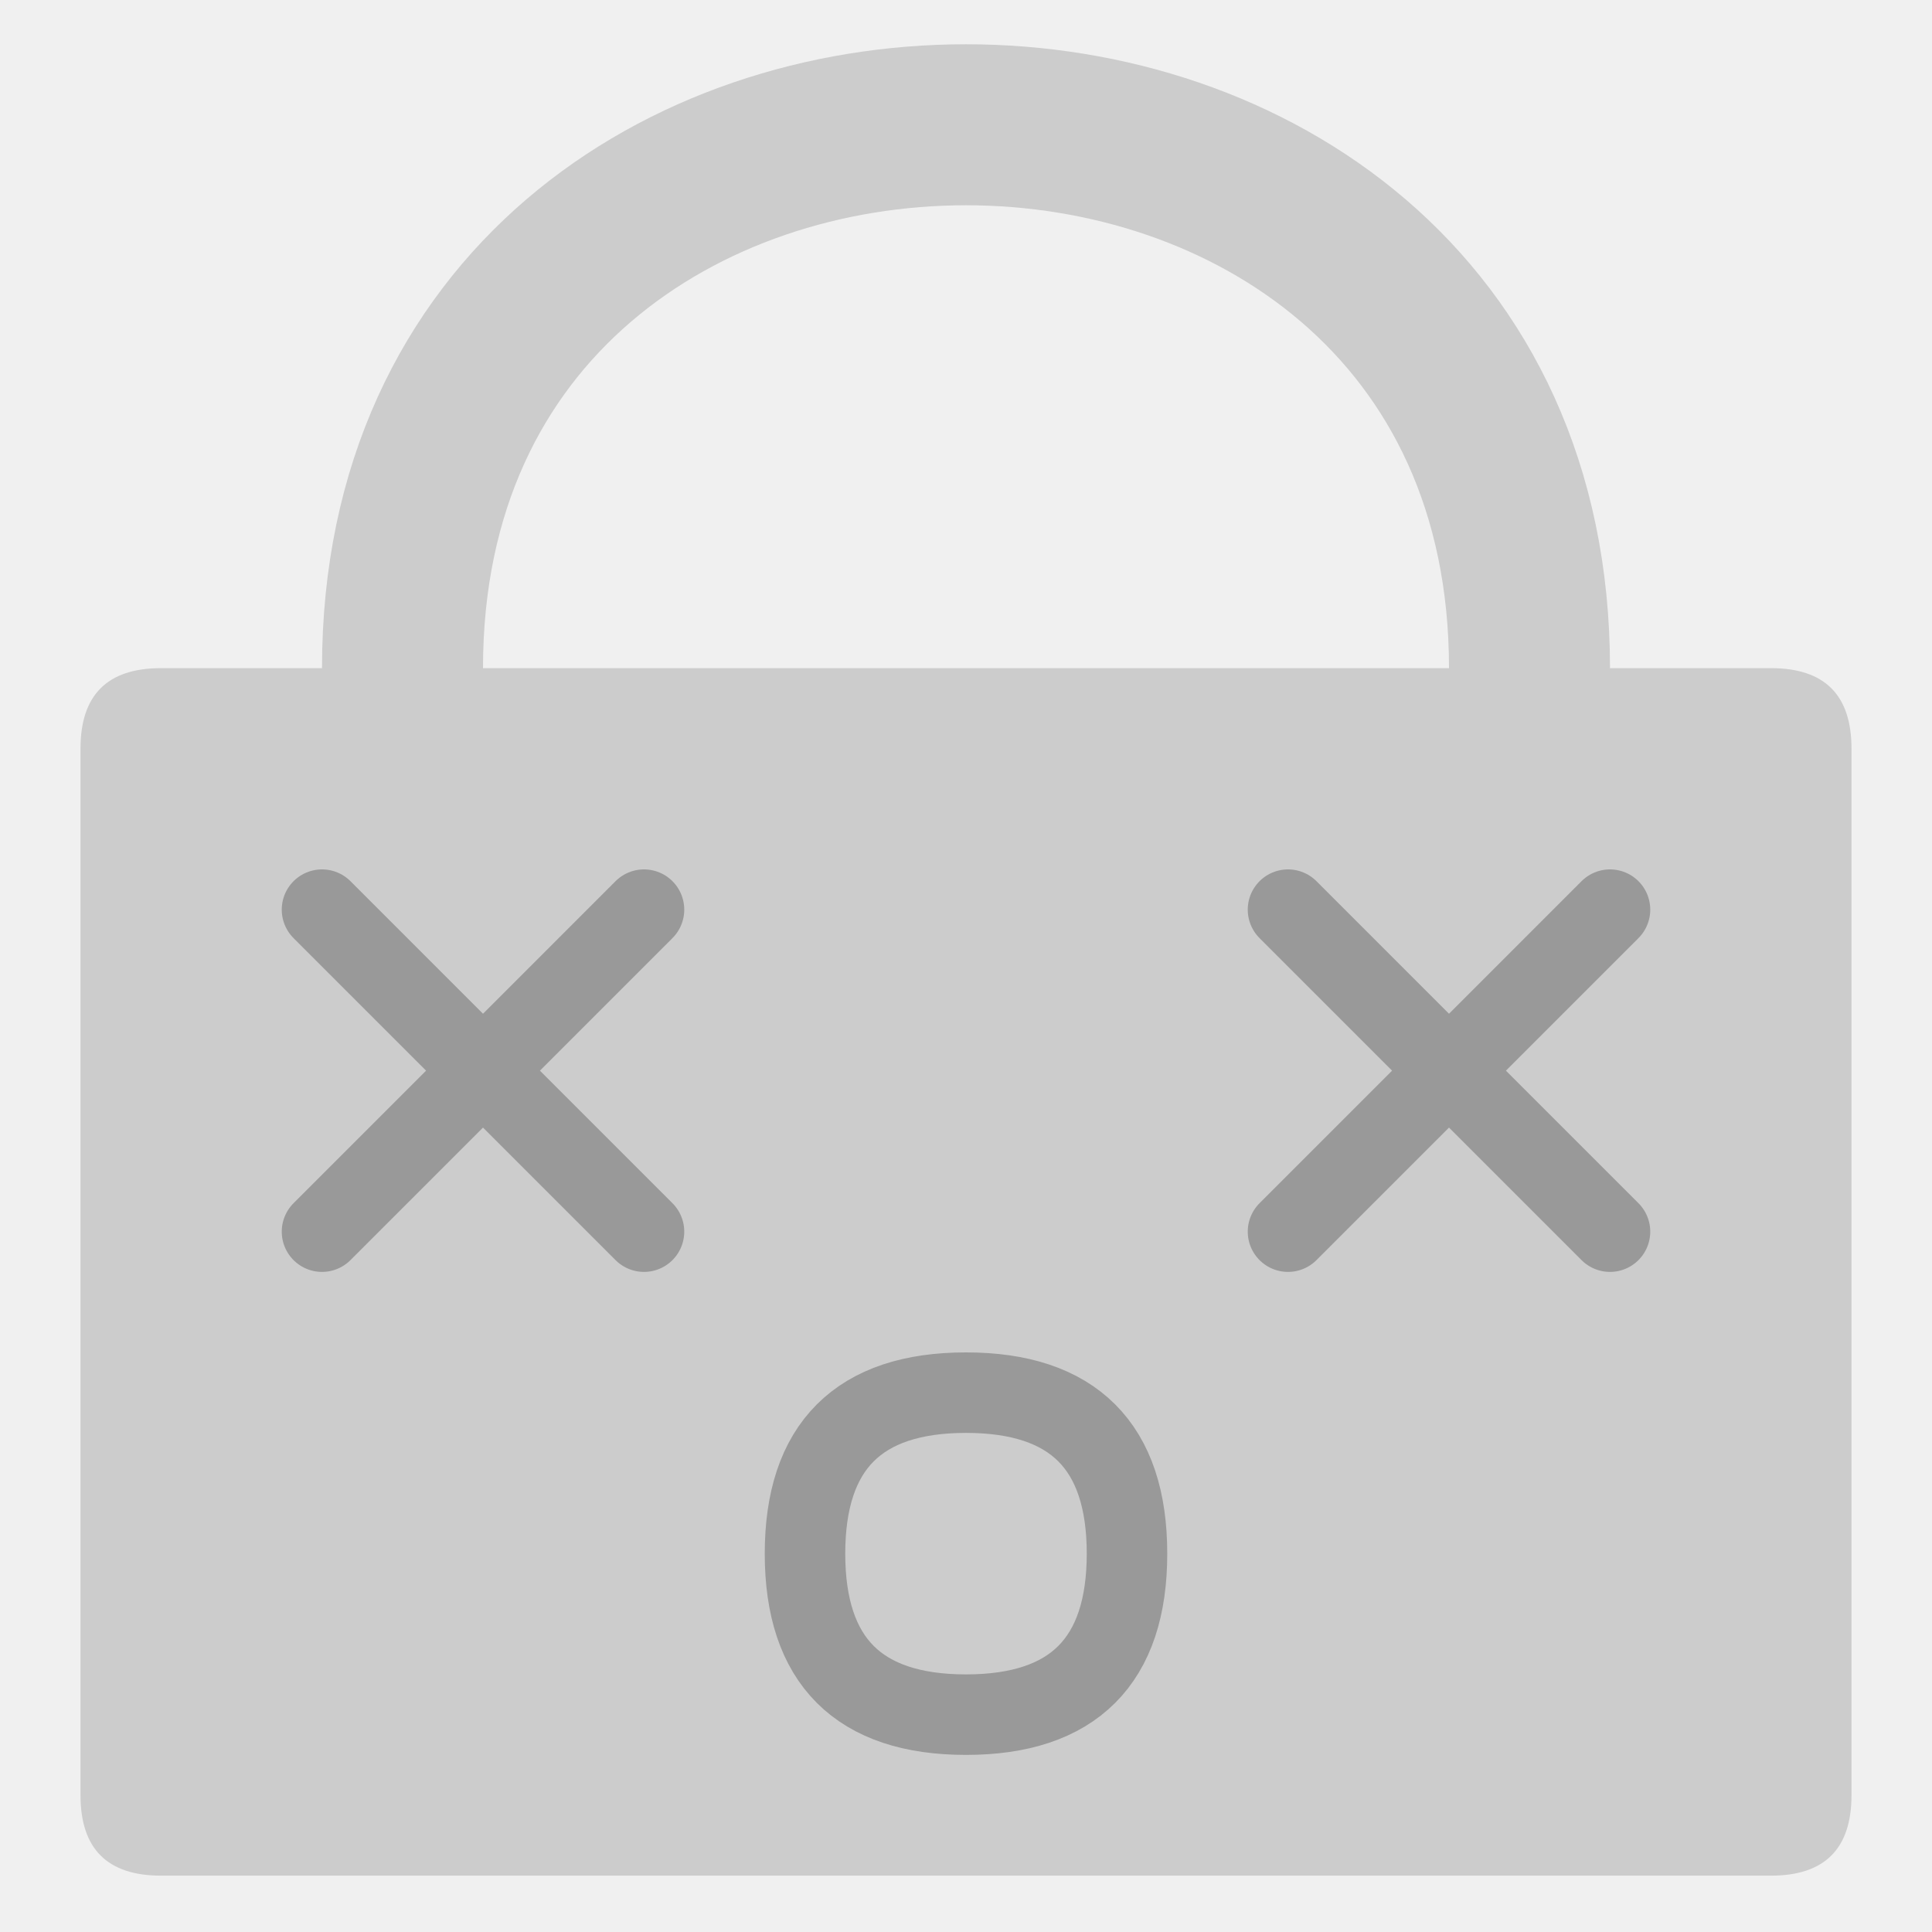
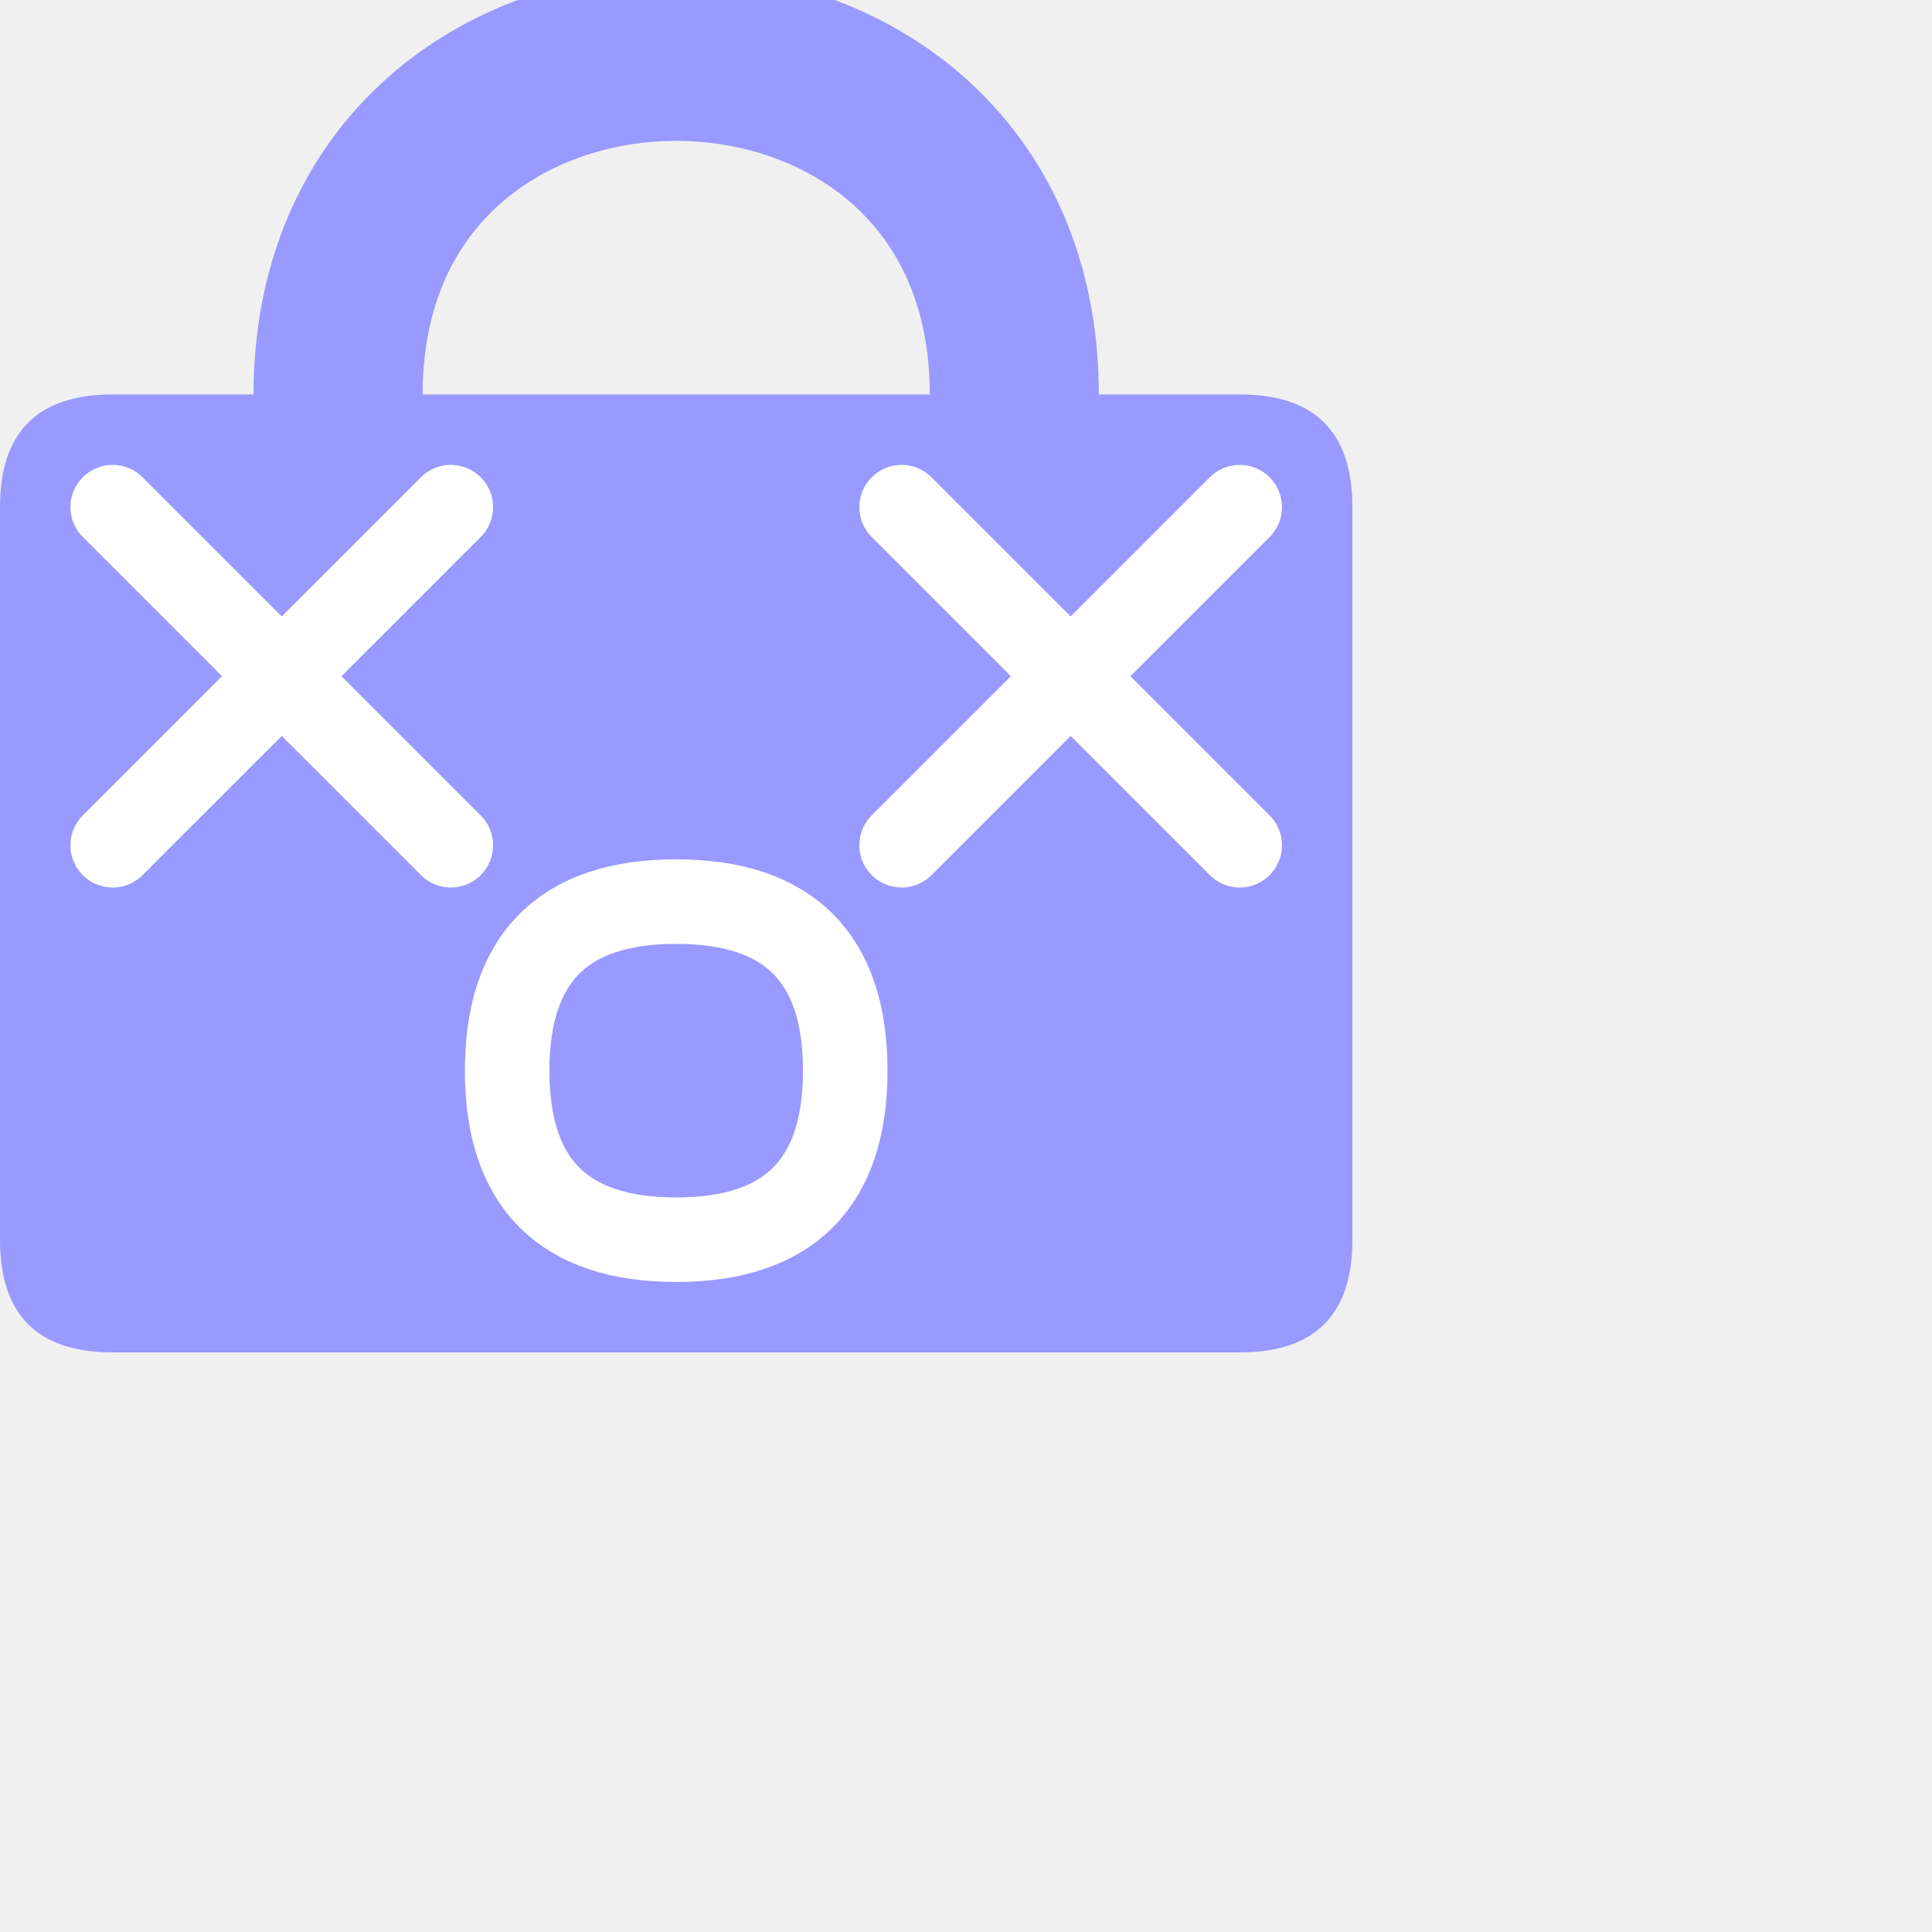
- <svg xmlns="http://www.w3.org/2000/svg" viewBox="0 0 24 24" fill="transparent" stroke-linecap="round">
-   <g transform="translate(1 1.3)">
-     <path d="M 1 7 h 20 q 1 0 1 1 v 13 q 0 1 -1 1 h -20 q -1 0 -1 -1 v -13 q 0 -1 1 -1" fill="#CCC" />
-     <path d="M 4 7 c 0 -9 14 -9 14 0" stroke="#CCC" stroke-width="2" />
-     <path d="M 3 10 l 4 4 m 0 -4 l -4 4 M 15 10 l 4 4 m 0 -4 l -4 4 M 11 16 q 2 0 2 2 q 0 2 -2 2 q -2 0 -2 -2 q 0 -2 2 -2" stroke="#999" stroke-width="1" />
+ <svg xmlns="http://www.w3.org/2000/svg" width="512" height="512" viewBox="0 0 24 24" fill="transparent" stroke-linecap="round">
+   <g transform-origin="center" transform="scale(0.7)">
+     <path d="M 2 7 h 20 q 2 0 2 2 v 13 q 0 2 -2 2 h -20 q -2 0 -2 -2 v -13 q 0 -2 2 -2" fill="#9999FF" />
+     <path d="M 6 7 c 0 -8 12 -8 12 0" stroke="#9999FF" stroke-width="3" />
+     <path d="M 2 9 l 6 6 m 0 -6 l -6 6 M 16 9 l 6 6 m 0 -6 l -6 6 M 12 16 q 3 0 3 3 q 0 3 -3 3 q -3 0 -3 -3 q 0 -3 3 -3" stroke="#ffffff" stroke-width="1.5" />
  </g>
</svg>
